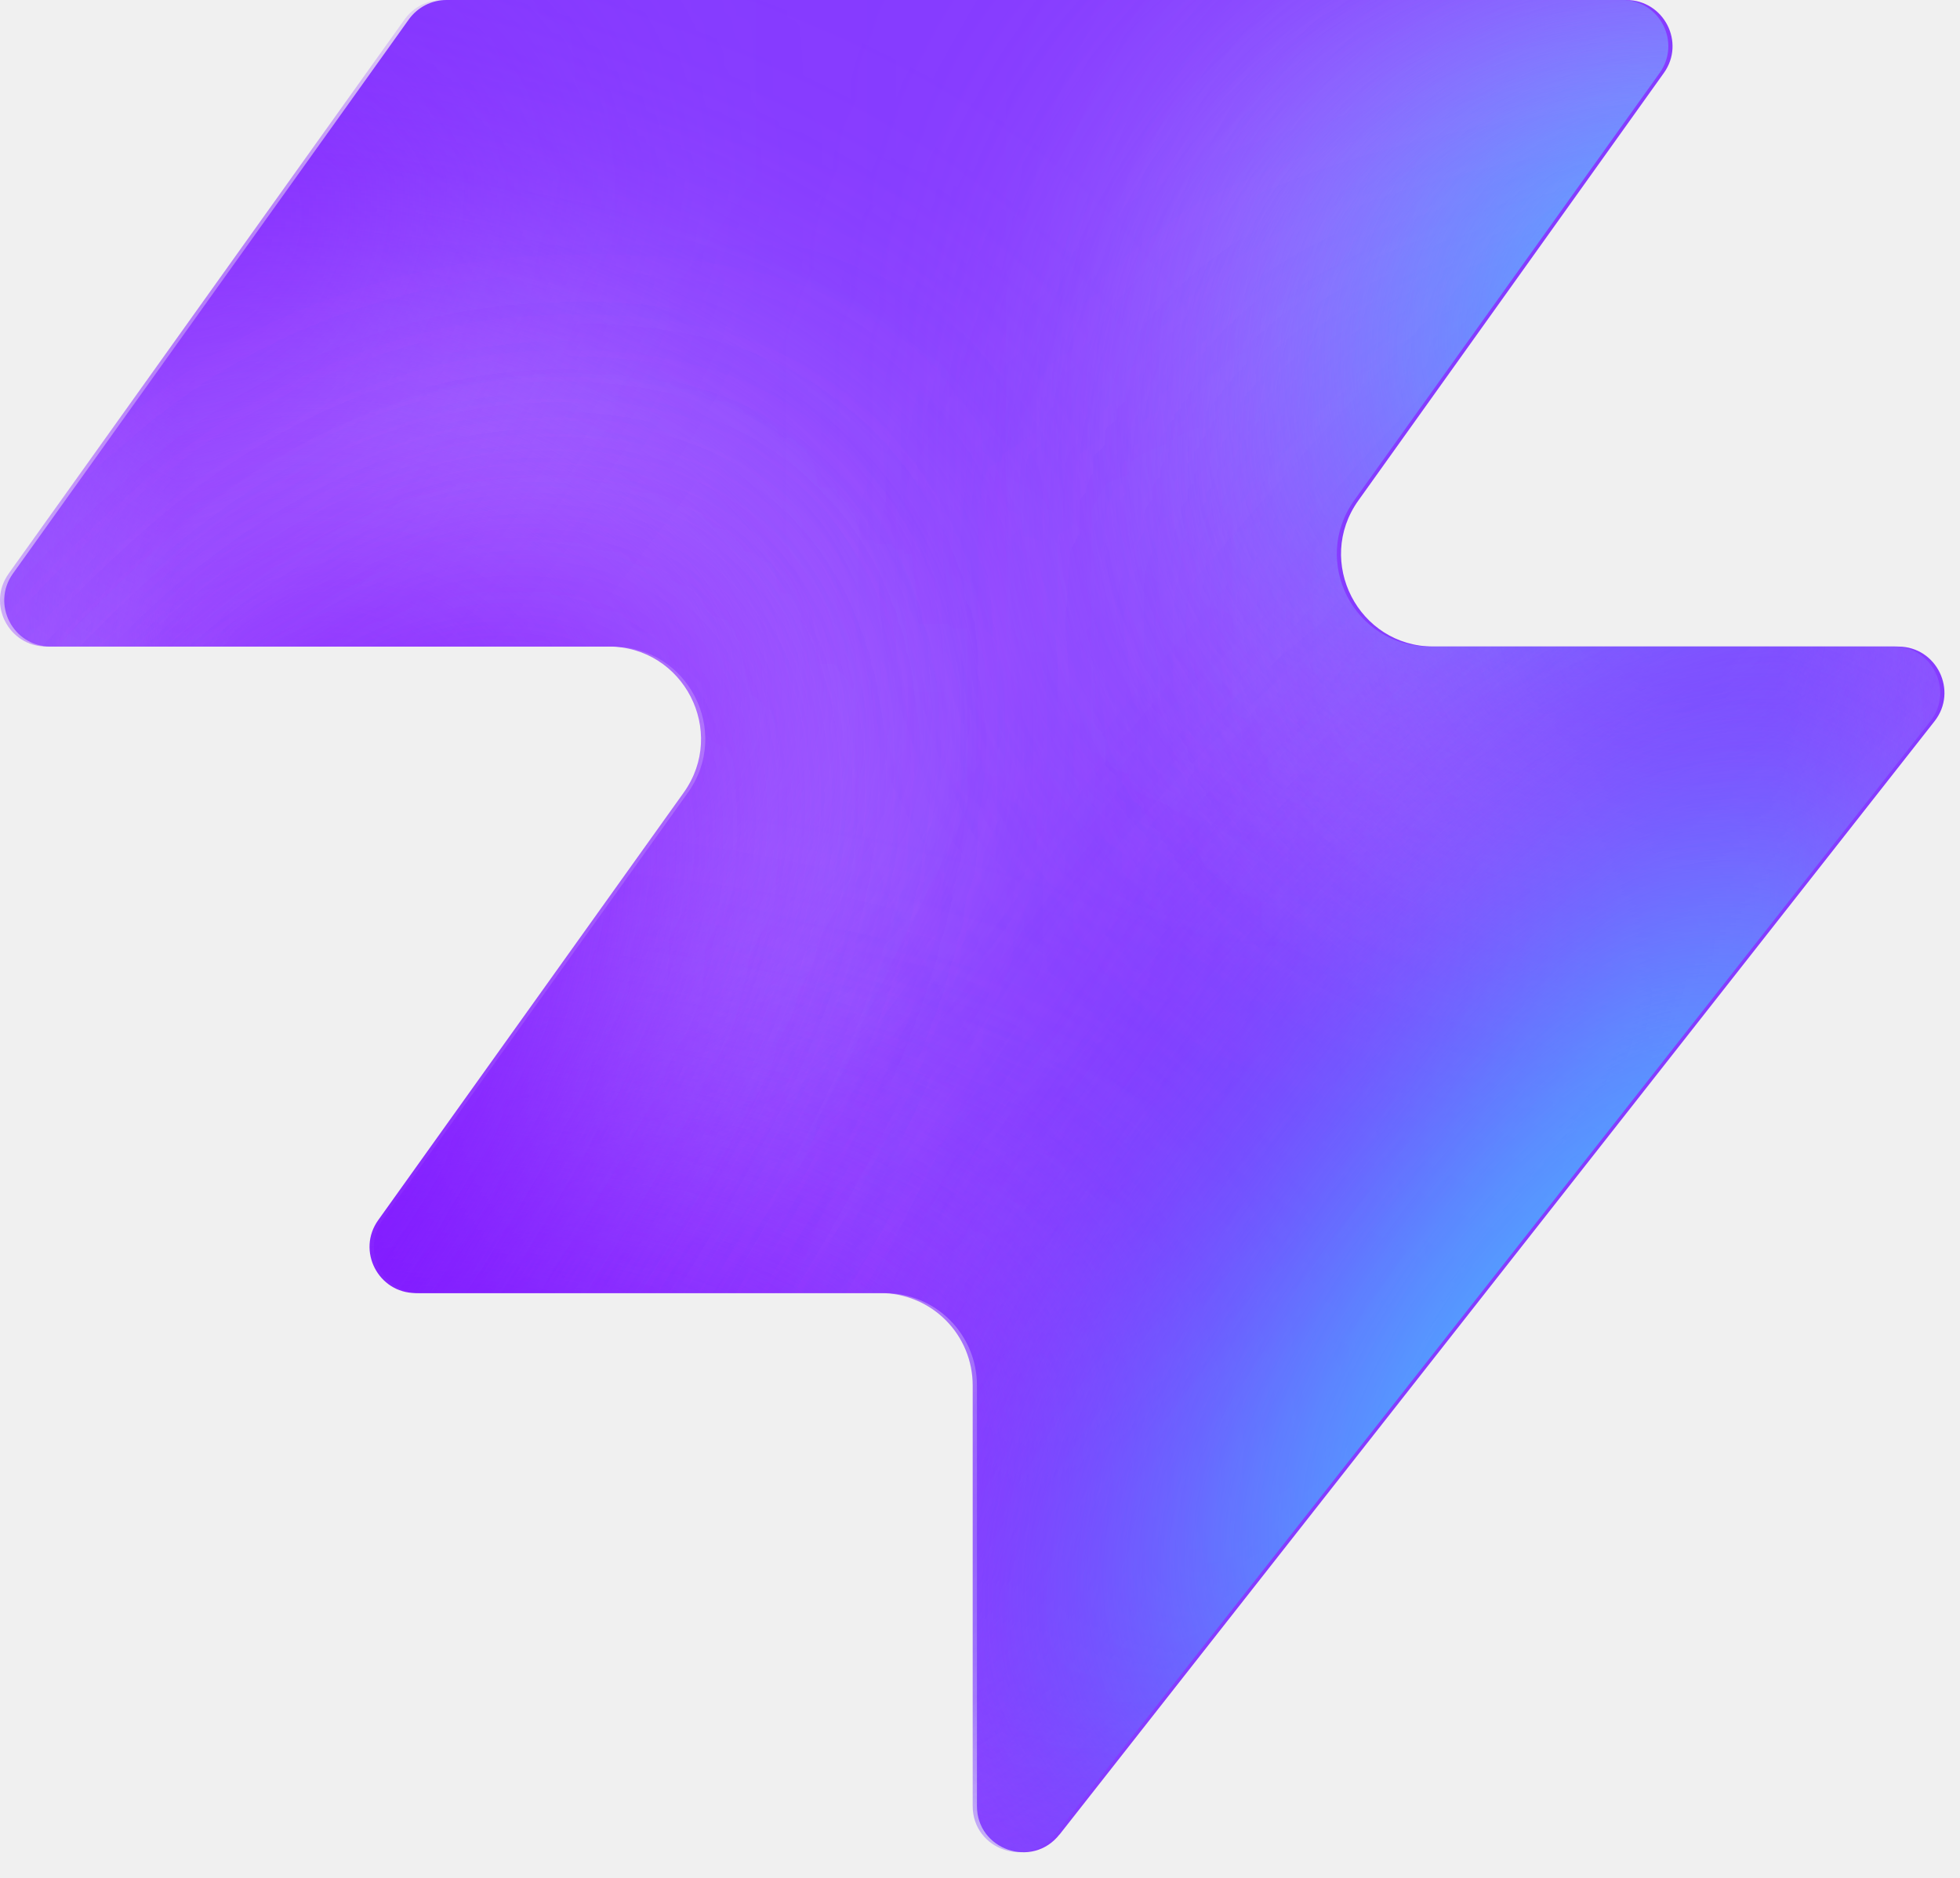
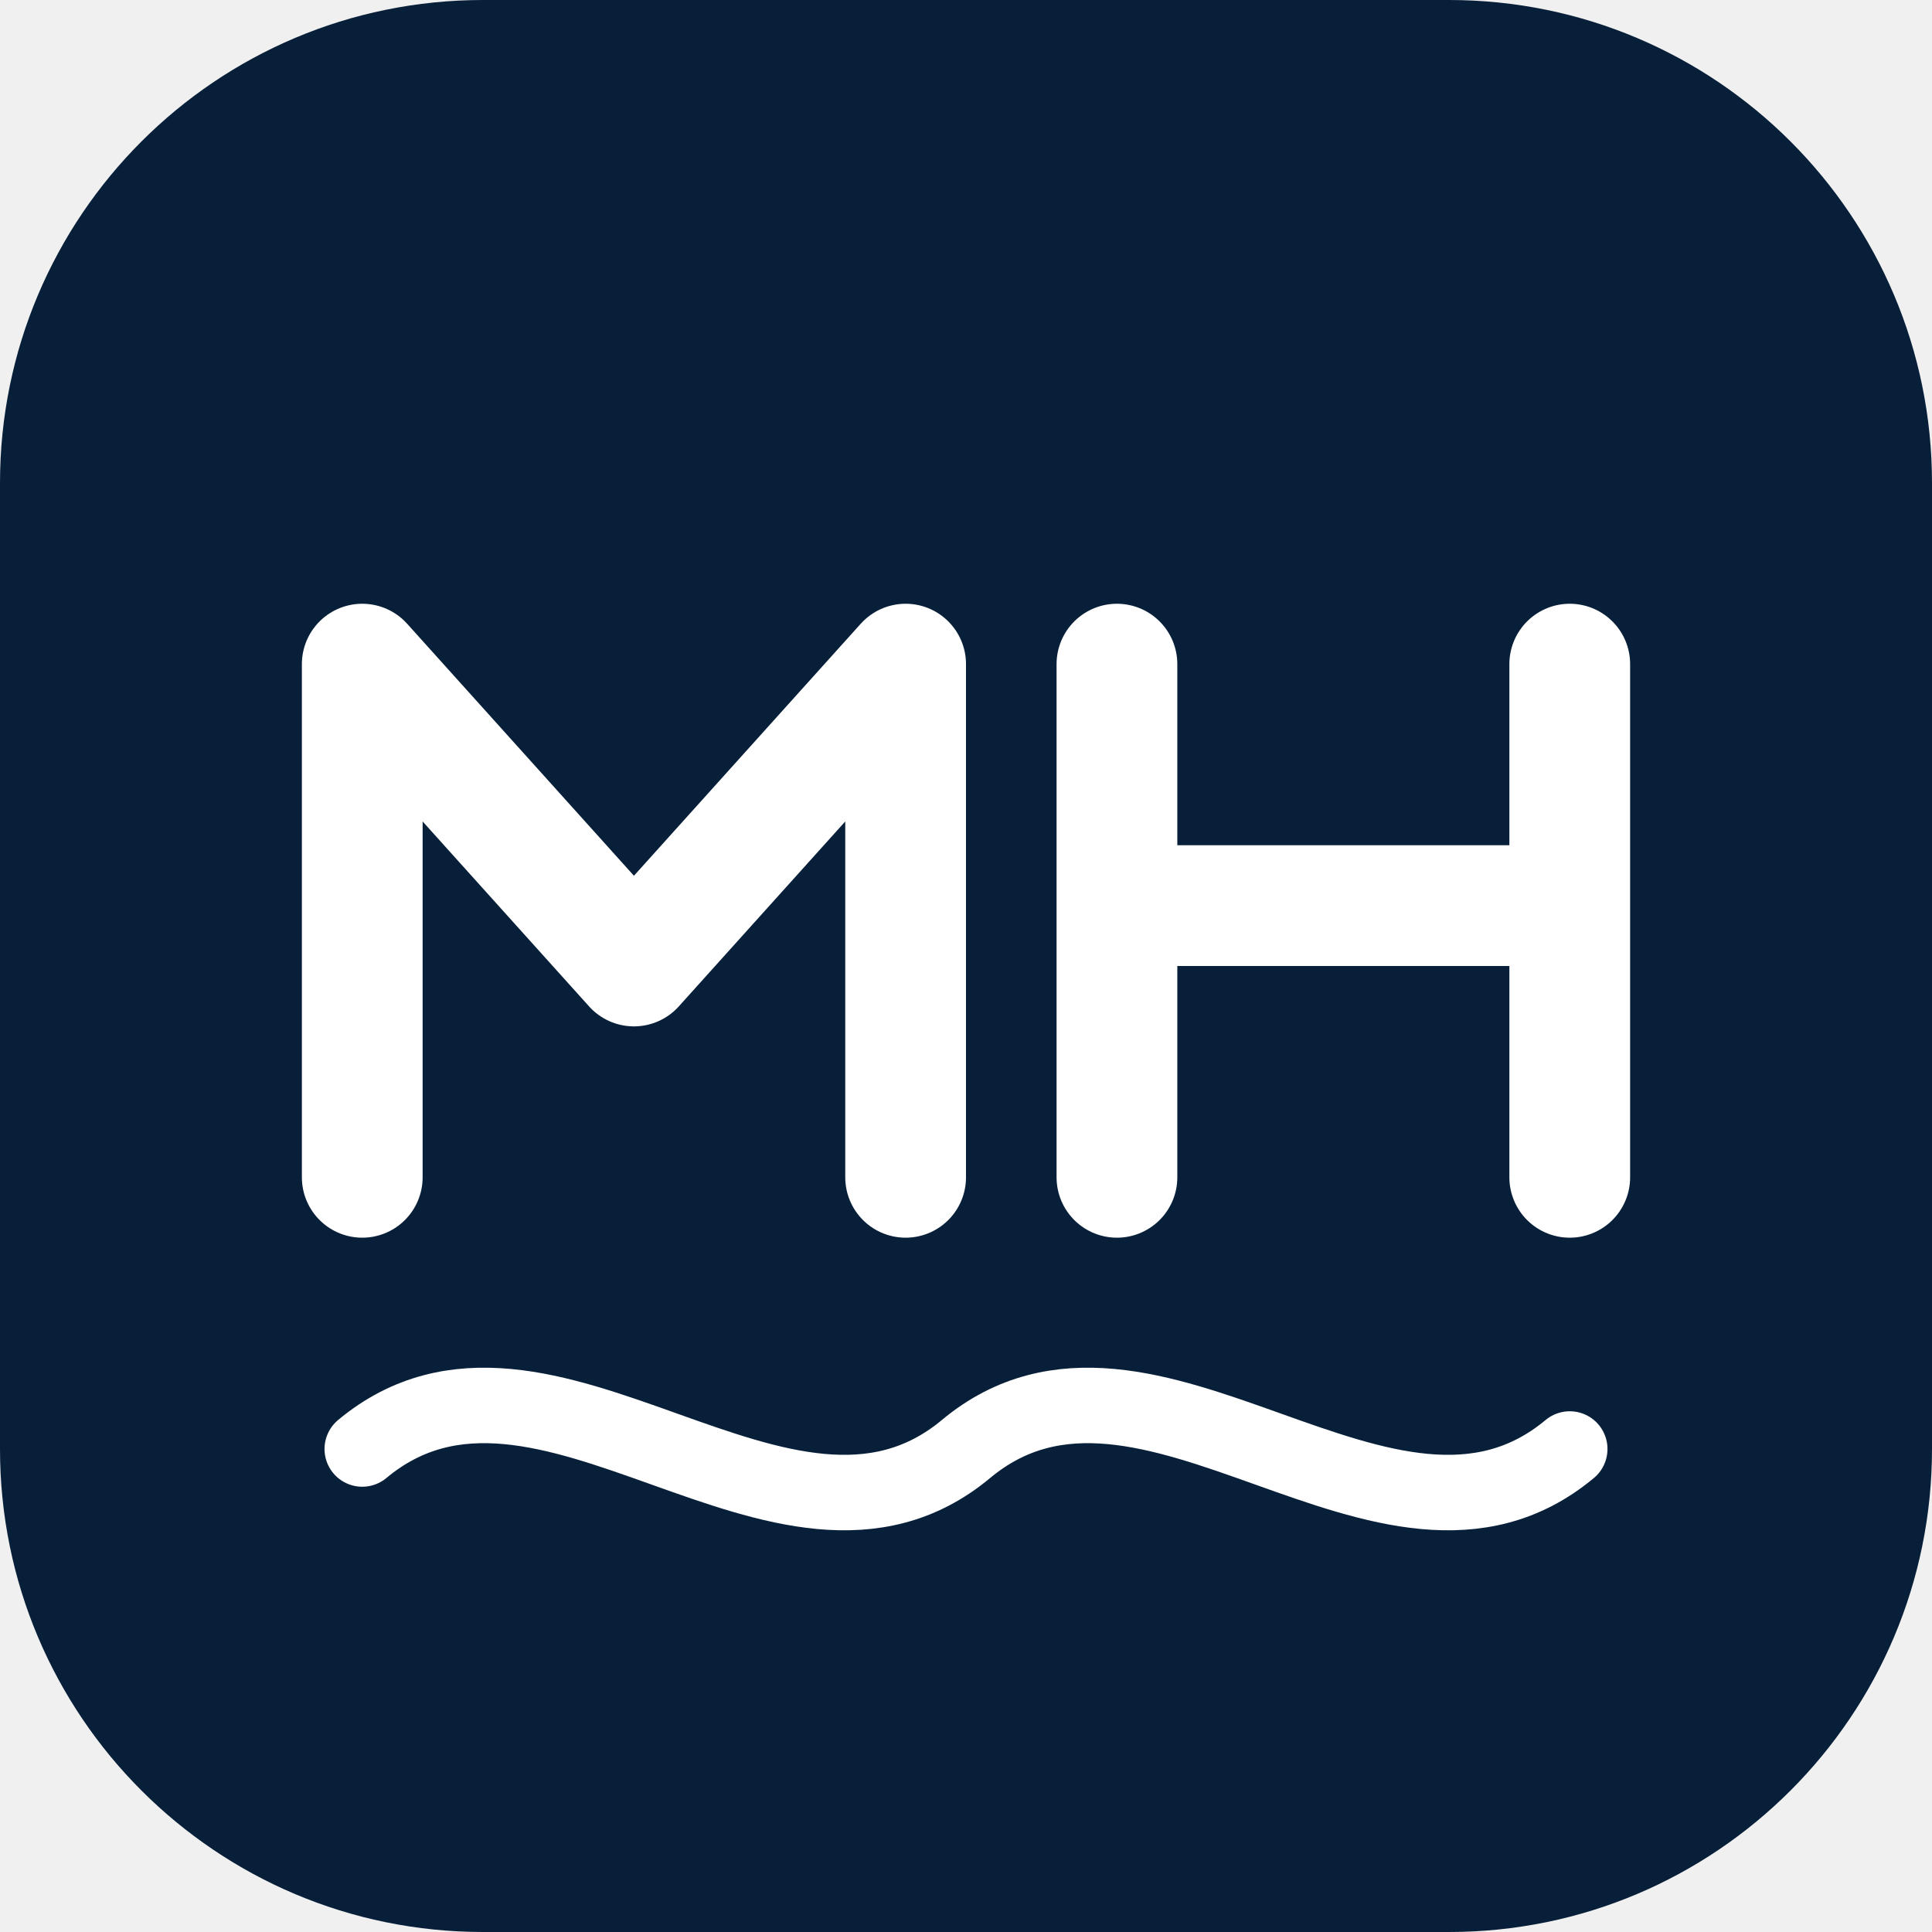
- <svg xmlns="http://www.w3.org/2000/svg" width="48" height="46" fill="none" viewBox="0 0 48 46">
-   <path fill="#863bff" d="M25.946 44.938c-.664.845-2.021.375-2.021-.698V33.937a2.26 2.26 0 0 0-2.262-2.262H10.287c-.92 0-1.456-1.04-.92-1.788l7.48-10.471c1.07-1.497 0-3.578-1.842-3.578H1.237c-.92 0-1.456-1.04-.92-1.788L10.013.474c.214-.297.556-.474.92-.474h28.894c.92 0 1.456 1.04.92 1.788l-7.48 10.471c-1.07 1.498 0 3.579 1.842 3.579h11.377c.943 0 1.473 1.088.89 1.83L25.947 44.94z" style="fill:#863bff;fill:color(display-p3 .525 .23 1);fill-opacity:1" />
-   <mask id="a" width="48" height="46" x="0" y="0" maskUnits="userSpaceOnUse" style="mask-type:alpha">
-     <path fill="#000" d="M25.842 44.938c-.664.844-2.021.375-2.021-.698V33.937a2.26 2.26 0 0 0-2.262-2.262H10.183c-.92 0-1.456-1.04-.92-1.788l7.48-10.471c1.07-1.498 0-3.579-1.842-3.579H1.133c-.92 0-1.456-1.04-.92-1.787L9.91.473c.214-.297.556-.474.92-.474h28.894c.92 0 1.456 1.04.92 1.788l-7.48 10.471c-1.07 1.498 0 3.578 1.842 3.578h11.377c.943 0 1.473 1.088.89 1.832L25.843 44.94z" style="fill:#000;fill-opacity:1" />
-   </mask>
-   <g mask="url(#a)">
-     <g filter="url(#b)">
-       <ellipse cx="5.508" cy="14.704" fill="#ede6ff" rx="5.508" ry="14.704" style="fill:#ede6ff;fill:color(display-p3 .927 .903 1);fill-opacity:1" transform="matrix(.00324 1 1 -.00324 -4.47 31.516)" />
-     </g>
-     <g filter="url(#c)">
-       <ellipse cx="10.399" cy="29.851" fill="#ede6ff" rx="10.399" ry="29.851" style="fill:#ede6ff;fill:color(display-p3 .927 .903 1);fill-opacity:1" transform="matrix(.00324 1 1 -.00324 -39.328 7.883)" />
-     </g>
-     <g filter="url(#d)">
-       <ellipse cx="5.508" cy="30.487" fill="#7e14ff" rx="5.508" ry="30.487" style="fill:#7e14ff;fill:color(display-p3 .492 .077 1);fill-opacity:1" transform="rotate(89.814 -25.913 -14.639)scale(1 -1)" />
-     </g>
-     <g filter="url(#e)">
-       <ellipse cx="5.508" cy="30.599" fill="#7e14ff" rx="5.508" ry="30.599" style="fill:#7e14ff;fill:color(display-p3 .492 .077 1);fill-opacity:1" transform="rotate(89.814 -32.644 -3.334)scale(1 -1)" />
-     </g>
-     <g filter="url(#f)">
-       <ellipse cx="5.508" cy="30.599" fill="#7e14ff" rx="5.508" ry="30.599" style="fill:#7e14ff;fill:color(display-p3 .492 .077 1);fill-opacity:1" transform="matrix(.00324 1 1 -.00324 -34.34 30.47)" />
-     </g>
-     <g filter="url(#g)">
-       <ellipse cx="14.072" cy="22.078" fill="#ede6ff" rx="14.072" ry="22.078" style="fill:#ede6ff;fill:color(display-p3 .927 .903 1);fill-opacity:1" transform="rotate(93.35 24.506 48.493)scale(-1 1)" />
-     </g>
-     <g filter="url(#h)">
-       <ellipse cx="3.47" cy="21.501" fill="#7e14ff" rx="3.47" ry="21.501" style="fill:#7e14ff;fill:color(display-p3 .492 .077 1);fill-opacity:1" transform="rotate(89.009 28.708 47.59)scale(-1 1)" />
-     </g>
-     <g filter="url(#i)">
-       <ellipse cx="3.47" cy="21.501" fill="#7e14ff" rx="3.47" ry="21.501" style="fill:#7e14ff;fill:color(display-p3 .492 .077 1);fill-opacity:1" transform="rotate(89.009 28.708 47.59)scale(-1 1)" />
-     </g>
-     <g filter="url(#j)">
-       <ellipse cx=".387" cy="8.972" fill="#7e14ff" rx="4.407" ry="29.108" style="fill:#7e14ff;fill:color(display-p3 .492 .077 1);fill-opacity:1" transform="rotate(39.51 .387 8.972)" />
-     </g>
-     <g filter="url(#k)">
-       <ellipse cx="47.523" cy="-6.092" fill="#7e14ff" rx="4.407" ry="29.108" style="fill:#7e14ff;fill:color(display-p3 .492 .077 1);fill-opacity:1" transform="rotate(37.892 47.523 -6.092)" />
-     </g>
-     <g filter="url(#l)">
-       <ellipse cx="41.412" cy="6.333" fill="#47bfff" rx="5.971" ry="9.665" style="fill:#47bfff;fill:color(display-p3 .28 .748 1);fill-opacity:1" transform="rotate(37.892 41.412 6.333)" />
-     </g>
-     <g filter="url(#m)">
-       <ellipse cx="-1.879" cy="38.332" fill="#7e14ff" rx="4.407" ry="29.108" style="fill:#7e14ff;fill:color(display-p3 .492 .077 1);fill-opacity:1" transform="rotate(37.892 -1.88 38.332)" />
-     </g>
-     <g filter="url(#n)">
-       <ellipse cx="-1.879" cy="38.332" fill="#7e14ff" rx="4.407" ry="29.108" style="fill:#7e14ff;fill:color(display-p3 .492 .077 1);fill-opacity:1" transform="rotate(37.892 -1.88 38.332)" />
-     </g>
-     <g filter="url(#o)">
-       <ellipse cx="35.651" cy="29.907" fill="#7e14ff" rx="4.407" ry="29.108" style="fill:#7e14ff;fill:color(display-p3 .492 .077 1);fill-opacity:1" transform="rotate(37.892 35.651 29.907)" />
-     </g>
-     <g filter="url(#p)">
-       <ellipse cx="38.418" cy="32.4" fill="#47bfff" rx="5.971" ry="15.297" style="fill:#47bfff;fill:color(display-p3 .28 .748 1);fill-opacity:1" transform="rotate(37.892 38.418 32.4)" />
-     </g>
-   </g>
-   <defs>
-     <filter id="b" width="60.045" height="41.654" x="-19.77" y="16.149" color-interpolation-filters="sRGB" filterUnits="userSpaceOnUse">
-       <feFlood flood-opacity="0" result="BackgroundImageFix" />
-       <feBlend in="SourceGraphic" in2="BackgroundImageFix" result="shape" />
-       <feGaussianBlur result="effect1_foregroundBlur_2002_17158" stdDeviation="7.659" />
-     </filter>
-     <filter id="c" width="90.34" height="51.437" x="-54.613" y="-7.533" color-interpolation-filters="sRGB" filterUnits="userSpaceOnUse">
-       <feFlood flood-opacity="0" result="BackgroundImageFix" />
-       <feBlend in="SourceGraphic" in2="BackgroundImageFix" result="shape" />
-       <feGaussianBlur result="effect1_foregroundBlur_2002_17158" stdDeviation="7.659" />
-     </filter>
-     <filter id="d" width="79.355" height="29.4" x="-49.64" y="2.03" color-interpolation-filters="sRGB" filterUnits="userSpaceOnUse">
-       <feFlood flood-opacity="0" result="BackgroundImageFix" />
-       <feBlend in="SourceGraphic" in2="BackgroundImageFix" result="shape" />
-       <feGaussianBlur result="effect1_foregroundBlur_2002_17158" stdDeviation="4.596" />
-     </filter>
-     <filter id="e" width="79.579" height="29.4" x="-45.045" y="20.029" color-interpolation-filters="sRGB" filterUnits="userSpaceOnUse">
-       <feFlood flood-opacity="0" result="BackgroundImageFix" />
-       <feBlend in="SourceGraphic" in2="BackgroundImageFix" result="shape" />
-       <feGaussianBlur result="effect1_foregroundBlur_2002_17158" stdDeviation="4.596" />
-     </filter>
-     <filter id="f" width="79.579" height="29.4" x="-43.513" y="21.178" color-interpolation-filters="sRGB" filterUnits="userSpaceOnUse">
-       <feFlood flood-opacity="0" result="BackgroundImageFix" />
-       <feBlend in="SourceGraphic" in2="BackgroundImageFix" result="shape" />
-       <feGaussianBlur result="effect1_foregroundBlur_2002_17158" stdDeviation="4.596" />
-     </filter>
-     <filter id="g" width="74.749" height="58.852" x="15.756" y="-17.901" color-interpolation-filters="sRGB" filterUnits="userSpaceOnUse">
-       <feFlood flood-opacity="0" result="BackgroundImageFix" />
-       <feBlend in="SourceGraphic" in2="BackgroundImageFix" result="shape" />
-       <feGaussianBlur result="effect1_foregroundBlur_2002_17158" stdDeviation="7.659" />
-     </filter>
-     <filter id="h" width="61.377" height="25.362" x="23.548" y="2.284" color-interpolation-filters="sRGB" filterUnits="userSpaceOnUse">
-       <feFlood flood-opacity="0" result="BackgroundImageFix" />
-       <feBlend in="SourceGraphic" in2="BackgroundImageFix" result="shape" />
-       <feGaussianBlur result="effect1_foregroundBlur_2002_17158" stdDeviation="4.596" />
-     </filter>
-     <filter id="i" width="61.377" height="25.362" x="23.548" y="2.284" color-interpolation-filters="sRGB" filterUnits="userSpaceOnUse">
-       <feFlood flood-opacity="0" result="BackgroundImageFix" />
-       <feBlend in="SourceGraphic" in2="BackgroundImageFix" result="shape" />
-       <feGaussianBlur result="effect1_foregroundBlur_2002_17158" stdDeviation="4.596" />
-     </filter>
-     <filter id="j" width="56.045" height="63.649" x="-27.636" y="-22.853" color-interpolation-filters="sRGB" filterUnits="userSpaceOnUse">
-       <feFlood flood-opacity="0" result="BackgroundImageFix" />
-       <feBlend in="SourceGraphic" in2="BackgroundImageFix" result="shape" />
-       <feGaussianBlur result="effect1_foregroundBlur_2002_17158" stdDeviation="4.596" />
-     </filter>
-     <filter id="k" width="54.814" height="64.646" x="20.116" y="-38.415" color-interpolation-filters="sRGB" filterUnits="userSpaceOnUse">
-       <feFlood flood-opacity="0" result="BackgroundImageFix" />
-       <feBlend in="SourceGraphic" in2="BackgroundImageFix" result="shape" />
-       <feGaussianBlur result="effect1_foregroundBlur_2002_17158" stdDeviation="4.596" />
-     </filter>
-     <filter id="l" width="33.541" height="35.313" x="24.641" y="-11.323" color-interpolation-filters="sRGB" filterUnits="userSpaceOnUse">
-       <feFlood flood-opacity="0" result="BackgroundImageFix" />
-       <feBlend in="SourceGraphic" in2="BackgroundImageFix" result="shape" />
-       <feGaussianBlur result="effect1_foregroundBlur_2002_17158" stdDeviation="4.596" />
-     </filter>
-     <filter id="m" width="54.814" height="64.646" x="-29.286" y="6.009" color-interpolation-filters="sRGB" filterUnits="userSpaceOnUse">
-       <feFlood flood-opacity="0" result="BackgroundImageFix" />
-       <feBlend in="SourceGraphic" in2="BackgroundImageFix" result="shape" />
-       <feGaussianBlur result="effect1_foregroundBlur_2002_17158" stdDeviation="4.596" />
-     </filter>
-     <filter id="n" width="54.814" height="64.646" x="-29.286" y="6.009" color-interpolation-filters="sRGB" filterUnits="userSpaceOnUse">
-       <feFlood flood-opacity="0" result="BackgroundImageFix" />
-       <feBlend in="SourceGraphic" in2="BackgroundImageFix" result="shape" />
-       <feGaussianBlur result="effect1_foregroundBlur_2002_17158" stdDeviation="4.596" />
-     </filter>
-     <filter id="o" width="54.814" height="64.646" x="8.244" y="-2.416" color-interpolation-filters="sRGB" filterUnits="userSpaceOnUse">
-       <feFlood flood-opacity="0" result="BackgroundImageFix" />
-       <feBlend in="SourceGraphic" in2="BackgroundImageFix" result="shape" />
-       <feGaussianBlur result="effect1_foregroundBlur_2002_17158" stdDeviation="4.596" />
-     </filter>
-     <filter id="p" width="39.409" height="43.623" x="18.713" y="10.588" color-interpolation-filters="sRGB" filterUnits="userSpaceOnUse">
-       <feFlood flood-opacity="0" result="BackgroundImageFix" />
-       <feBlend in="SourceGraphic" in2="BackgroundImageFix" result="shape" />
-       <feGaussianBlur result="effect1_foregroundBlur_2002_17158" stdDeviation="4.596" />
-     </filter>
-   </defs>
+ <svg xmlns="http://www.w3.org/2000/svg" viewBox="0 0 64 64" fill="none">
+   <rect width="64" height="64" rx="16" fill="#071f38" />
+   <path d="M12 39V22l9 10 9-10v17m7-17v17m15-17v17M37 30h15" stroke="#ffffff" stroke-width="4" stroke-linecap="round" stroke-linejoin="round" />
+   <path d="M12 48c6-5 14 5 20 0s14 5 20 0" stroke="#ffffff" stroke-width="2.5" stroke-linecap="round" />
</svg>
